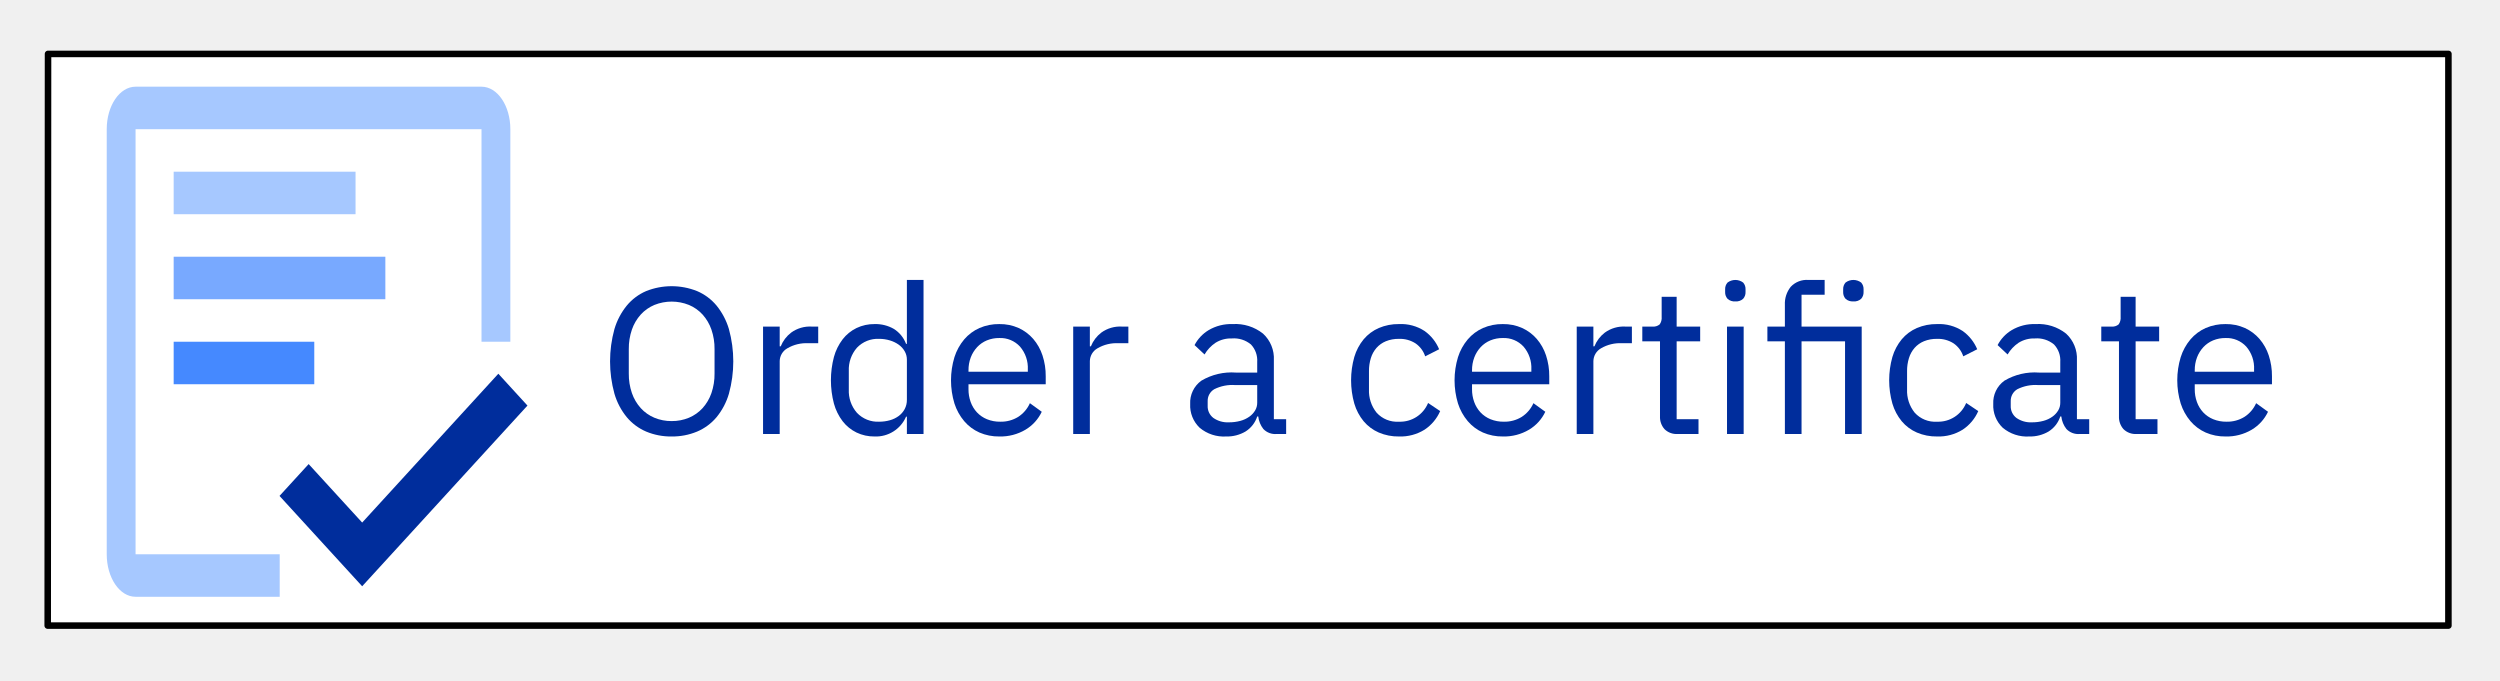
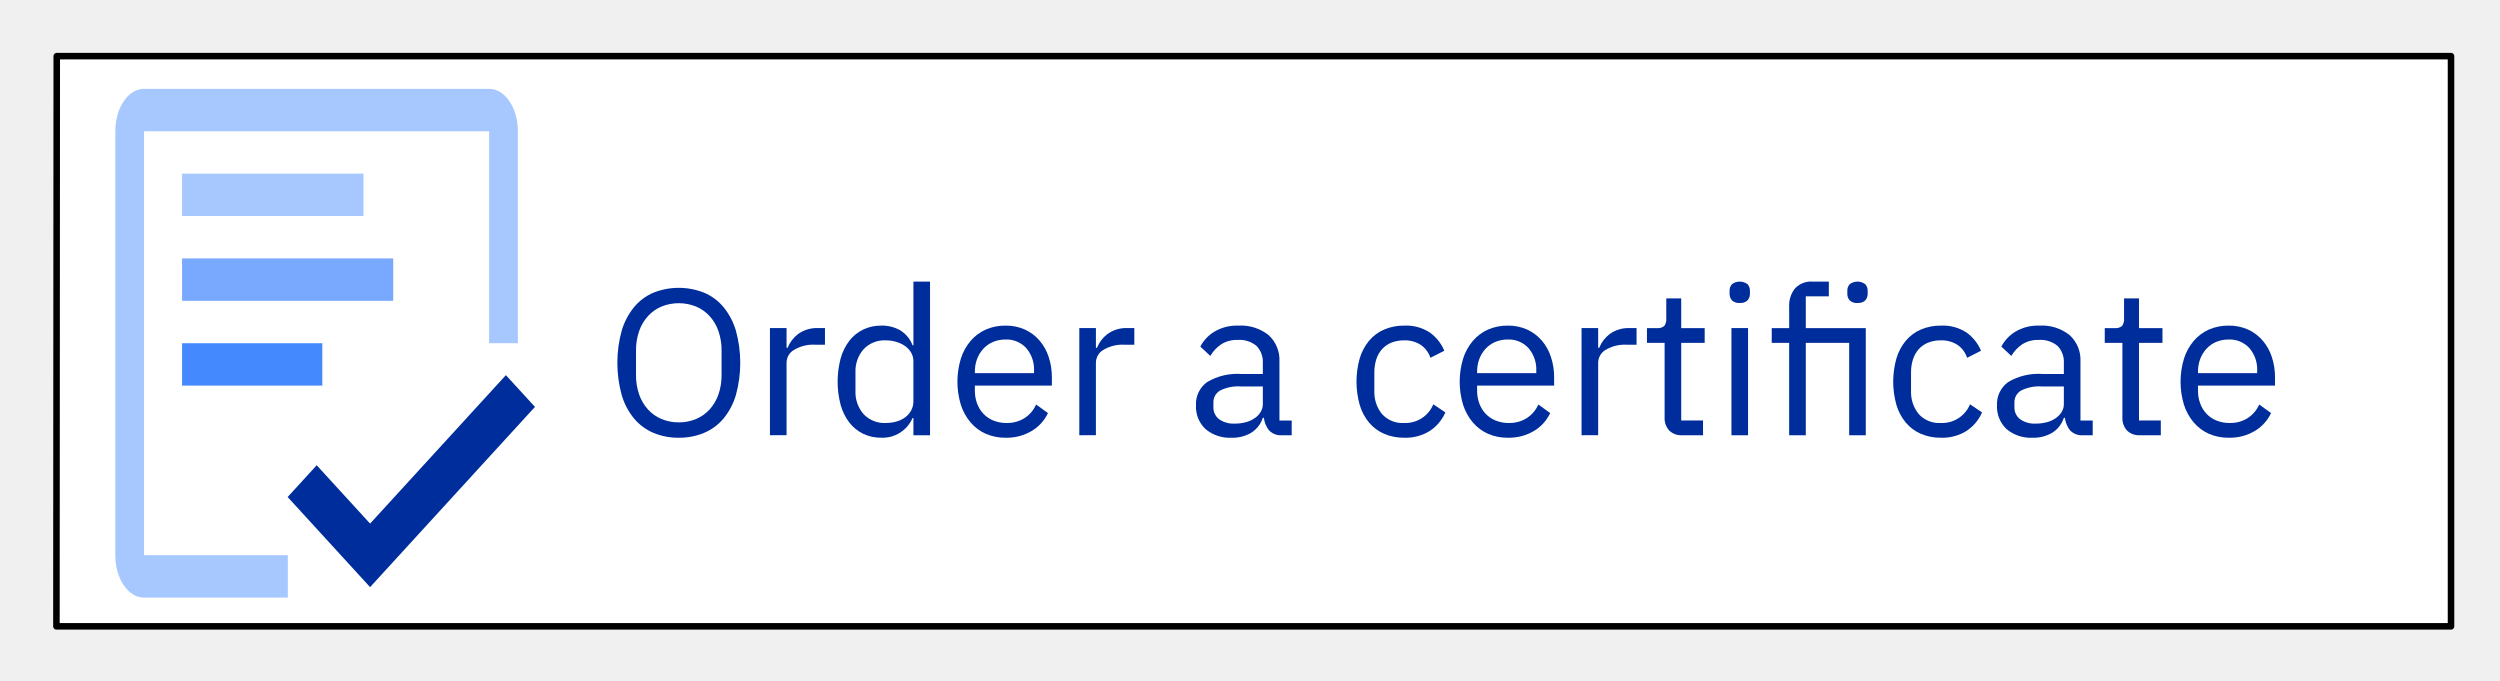
- <svg xmlns="http://www.w3.org/2000/svg" width="360.302" height="98.018" viewBox="0 0 360.302 98.018">
+ <svg xmlns="http://www.w3.org/2000/svg" width="240.829" height="65.577" viewBox="0 0 240.829 65.577">
  <defs>
-     <style>.cls-1{fill:#fff;stroke:#000;stroke-linecap:round;stroke-linejoin:round;stroke-width:0.944px;}.cls-2{fill:#002d9c;}.cls-3{fill:none;}.cls-4{fill:#4589ff;}.cls-5{fill:#78a9ff;}.cls-6{fill:#a6c8ff;}</style>
+     <style>.cls-1{fill:#fff;stroke:#000;stroke-linecap:round;stroke-linejoin:round;stroke-width:0.629px;}.cls-2{fill:#002d9c;}.cls-3{fill:none;}.cls-4{fill:#4589ff;}.cls-5{fill:#78a9ff;}.cls-6{fill:#a6c8ff;}</style>
  </defs>
  <g id="Translatable_text" data-name="Translatable text">
-     <polygon class="cls-1" points="352.866 7.77 6.923 7.77 6.875 90.161 352.866 90.161 352.866 7.77" />
-     <path class="cls-2" d="M96.802,62.906a9.196,9.196,0,0,1-3.675-.705,7.476,7.476,0,0,1-2.79-2.07,9.571,9.571,0,0,1-1.785-3.39,17.533,17.533,0,0,1,0-9.315,9.754,9.754,0,0,1,1.785-3.39,7.423,7.423,0,0,1,2.79-2.085,9.897,9.897,0,0,1,7.335,0,7.411,7.411,0,0,1,2.805,2.085,9.772,9.772,0,0,1,1.785,3.39,17.536,17.536,0,0,1,0,9.315,9.589,9.589,0,0,1-1.785,3.39,7.465,7.465,0,0,1-2.805,2.07A9.231,9.231,0,0,1,96.802,62.906Zm0-2.22a6.344,6.344,0,0,0,2.49-.481,5.564,5.564,0,0,0,1.965-1.385,6.303,6.303,0,0,0,1.274-2.167,8.377,8.377,0,0,0,.45-2.83V50.33a8.376,8.376,0,0,0-.45-2.83,6.303,6.303,0,0,0-1.274-2.167,5.569,5.569,0,0,0-1.965-1.385,6.675,6.675,0,0,0-4.981,0,5.562,5.562,0,0,0-1.965,1.385,6.305,6.305,0,0,0-1.275,2.167,8.402,8.402,0,0,0-.449,2.83v3.492a8.402,8.402,0,0,0,.449,2.83A6.305,6.305,0,0,0,92.346,58.82a5.557,5.557,0,0,0,1.965,1.385A6.338,6.338,0,0,0,96.802,60.687Z" />
-     <path class="cls-2" d="M109.971,62.546v-15.48h2.4v2.85h.149a4.681,4.681,0,0,1,1.5-1.98,4.609,4.609,0,0,1,2.971-.87h.93v2.4h-1.41a5.42,5.42,0,0,0-3.045.735,2.167,2.167,0,0,0-1.095,1.845v10.5Z" />
-     <path class="cls-2" d="M130.701,60.055h-.12a4.726,4.726,0,0,1-4.53,2.851,5.877,5.877,0,0,1-2.609-.57,5.662,5.662,0,0,1-1.995-1.62,7.41,7.41,0,0,1-1.261-2.55,13.21,13.21,0,0,1,0-6.72,7.419,7.419,0,0,1,1.261-2.55,5.672,5.672,0,0,1,1.995-1.62,5.877,5.877,0,0,1,2.609-.57,5.273,5.273,0,0,1,2.775.698,4.357,4.357,0,0,1,1.755,2.153h.12V40.346H133.1v22.2h-2.399Zm-3.99.721a5.576,5.576,0,0,0,1.545-.211,3.869,3.869,0,0,0,1.275-.618,3.022,3.022,0,0,0,.855-.995,2.8,2.8,0,0,0,.316-1.342v-5.789a2.385,2.385,0,0,0-.316-1.191,2.981,2.981,0,0,0-.855-.95,4.315,4.315,0,0,0-1.275-.618,5.205,5.205,0,0,0-1.545-.227,4.129,4.129,0,0,0-3.21,1.282,4.789,4.789,0,0,0-1.17,3.362v2.653a4.79,4.79,0,0,0,1.17,3.362A4.13,4.13,0,0,0,126.711,60.776Z" />
-     <path class="cls-2" d="M144.02,62.906a6.945,6.945,0,0,1-2.865-.57,6.161,6.161,0,0,1-2.19-1.635,7.491,7.491,0,0,1-1.41-2.55,11.494,11.494,0,0,1,0-6.675,7.477,7.477,0,0,1,1.41-2.565,6.17,6.17,0,0,1,2.19-1.635,6.945,6.945,0,0,1,2.865-.57,6.586,6.586,0,0,1,2.79.568,6.189,6.189,0,0,1,2.1,1.57,6.987,6.987,0,0,1,1.335,2.377,9.361,9.361,0,0,1,.465,3.02v1.136H139.58v.72a5.296,5.296,0,0,0,.315,1.845,4.387,4.387,0,0,0,.899,1.485,4.121,4.121,0,0,0,1.44.99,4.95,4.95,0,0,0,1.935.36,4.706,4.706,0,0,0,2.565-.69,4.533,4.533,0,0,0,1.695-1.98l1.71,1.238a5.975,5.975,0,0,1-2.34,2.581A7.06,7.06,0,0,1,144.02,62.906Zm0-14.19a4.564,4.564,0,0,0-1.8.343,4.052,4.052,0,0,0-1.395.969,4.553,4.553,0,0,0-.915,1.476,5.113,5.113,0,0,0-.33,1.864v.208h8.551V53.248a4.707,4.707,0,0,0-1.125-3.294A3.841,3.841,0,0,0,144.02,48.716Z" />
-     <path class="cls-2" d="M154.671,62.546v-15.48h2.4v2.85h.149a4.681,4.681,0,0,1,1.5-1.98,4.61,4.61,0,0,1,2.971-.87h.93v2.4h-1.41a5.42,5.42,0,0,0-3.045.735,2.167,2.167,0,0,0-1.095,1.845v10.5Z" />
-     <path class="cls-2" d="M184.01,62.546a2.355,2.355,0,0,1-1.935-.72,3.559,3.559,0,0,1-.735-1.8H181.19a4.009,4.009,0,0,1-1.681,2.16,5.22,5.22,0,0,1-2.79.72,5.431,5.431,0,0,1-3.825-1.26,4.426,4.426,0,0,1-1.364-3.42,3.905,3.905,0,0,1,1.605-3.36,8.54,8.54,0,0,1,4.995-1.17h3.06v-1.53a3.348,3.348,0,0,0-.9-2.52,3.839,3.839,0,0,0-2.76-.87,4.156,4.156,0,0,0-2.356.63,5.195,5.195,0,0,0-1.575,1.68l-1.439-1.35a5.47,5.47,0,0,1,2.01-2.145,6.333,6.333,0,0,1,3.481-.885,6.402,6.402,0,0,1,4.38,1.377A4.847,4.847,0,0,1,183.59,51.915v8.502H185.36v2.13Zm-6.899-1.68a6.097,6.097,0,0,0,1.649-.21,4.024,4.024,0,0,0,1.29-.6,2.957,2.957,0,0,0,.84-.9,2.147,2.147,0,0,0,.301-1.11v-2.55H178.01a5.809,5.809,0,0,0-3.015.6,1.939,1.939,0,0,0-.945,1.74v.63a2.096,2.096,0,0,0,.825,1.77A3.596,3.596,0,0,0,177.11,60.866Z" />
-     <path class="cls-2" d="M201.619,62.906a7.126,7.126,0,0,1-2.909-.57,5.939,5.939,0,0,1-2.176-1.62,7.209,7.209,0,0,1-1.35-2.55,12.375,12.375,0,0,1,0-6.72,7.218,7.218,0,0,1,1.35-2.55,5.949,5.949,0,0,1,2.176-1.62,7.126,7.126,0,0,1,2.909-.57,6.206,6.206,0,0,1,3.705,1.005,6.126,6.126,0,0,1,2.085,2.625l-2.01,1.02a3.646,3.646,0,0,0-1.38-1.86,4.142,4.142,0,0,0-2.4-.66,4.801,4.801,0,0,0-1.89.345,3.693,3.693,0,0,0-1.35.96,4.046,4.046,0,0,0-.811,1.47,6.211,6.211,0,0,0-.27,1.875v2.64a5.022,5.022,0,0,0,1.095,3.345,3.97,3.97,0,0,0,3.225,1.305,4.354,4.354,0,0,0,4.2-2.7l1.74,1.17a6.148,6.148,0,0,1-2.235,2.67A6.537,6.537,0,0,1,201.619,62.906Z" />
-     <path class="cls-2" d="M216.59,62.906a6.945,6.945,0,0,1-2.865-.57,6.16,6.16,0,0,1-2.189-1.635,7.491,7.491,0,0,1-1.41-2.55,11.496,11.496,0,0,1,0-6.675,7.477,7.477,0,0,1,1.41-2.565,6.169,6.169,0,0,1,2.189-1.635,6.945,6.945,0,0,1,2.865-.57,6.587,6.587,0,0,1,2.79.568,6.189,6.189,0,0,1,2.1,1.57,6.984,6.984,0,0,1,1.335,2.377,9.361,9.361,0,0,1,.465,3.02v1.136h-11.13v.72a5.298,5.298,0,0,0,.315,1.845,4.386,4.386,0,0,0,.9,1.485,4.121,4.121,0,0,0,1.44.99,4.95,4.95,0,0,0,1.935.36,4.707,4.707,0,0,0,2.565-.69A4.532,4.532,0,0,0,221,58.106l1.71,1.238a5.974,5.974,0,0,1-2.34,2.581A7.06,7.06,0,0,1,216.59,62.906Zm0-14.19a4.565,4.565,0,0,0-1.8.343,4.053,4.053,0,0,0-1.395.969,4.555,4.555,0,0,0-.915,1.476,5.115,5.115,0,0,0-.33,1.864v.208H220.7V53.248a4.707,4.707,0,0,0-1.125-3.294A3.841,3.841,0,0,0,216.59,48.716Z" />
-     <path class="cls-2" d="M227.239,62.546v-15.48h2.4v2.85h.15a4.679,4.679,0,0,1,1.5-1.98,4.609,4.609,0,0,1,2.971-.87h.93v2.4h-1.41a5.42,5.42,0,0,0-3.045.735,2.168,2.168,0,0,0-1.095,1.845v10.5Z" />
-     <path class="cls-2" d="M241.789,62.546a2.455,2.455,0,0,1-1.904-.703,2.615,2.615,0,0,1-.645-1.841V49.196h-2.55v-2.13h1.44a1.412,1.412,0,0,0,1.065-.315,1.638,1.638,0,0,0,.285-1.095v-2.88h2.16v4.29h3.39v2.13h-3.39v11.22h3.15v2.13Z" />
-     <path class="cls-2" d="M250.098,43.437a1.465,1.465,0,0,1-1.125-.375,1.381,1.381,0,0,1-.345-.975v-.39a1.383,1.383,0,0,1,.345-.975,1.875,1.875,0,0,1,2.25,0,1.387,1.387,0,0,1,.345.975v.39a1.385,1.385,0,0,1-.345.975A1.468,1.468,0,0,1,250.098,43.437Zm-1.2,3.63h2.4v15.48h-2.4Z" />
-     <path class="cls-2" d="M257.238,49.196h-2.52v-2.13h2.52v-3.12a3.895,3.895,0,0,1,.841-2.61,3.157,3.157,0,0,1,2.55-.99h2.34v2.13h-3.33v4.59h8.67v15.48h-2.4v-13.35h-6.269v13.35h-2.4Zm9.87-5.76a1.465,1.465,0,0,1-1.125-.375,1.385,1.385,0,0,1-.345-.975v-.39a1.387,1.387,0,0,1,.345-.975,1.875,1.875,0,0,1,2.25,0,1.387,1.387,0,0,1,.346.975v.39a1.386,1.386,0,0,1-.346.975A1.465,1.465,0,0,1,267.108,43.437Z" />
-     <path class="cls-2" d="M279.168,62.906a7.127,7.127,0,0,1-2.909-.57,5.939,5.939,0,0,1-2.176-1.62,7.212,7.212,0,0,1-1.35-2.55,12.378,12.378,0,0,1,0-6.72,7.221,7.221,0,0,1,1.35-2.55,5.949,5.949,0,0,1,2.176-1.62,7.127,7.127,0,0,1,2.909-.57,6.205,6.205,0,0,1,3.705,1.005,6.126,6.126,0,0,1,2.085,2.625l-2.01,1.02a3.646,3.646,0,0,0-1.38-1.86,4.142,4.142,0,0,0-2.4-.66,4.802,4.802,0,0,0-1.89.345,3.694,3.694,0,0,0-1.35.96,4.046,4.046,0,0,0-.81,1.47,6.211,6.211,0,0,0-.27,1.875v2.64a5.022,5.022,0,0,0,1.095,3.345,3.97,3.97,0,0,0,3.225,1.305,4.354,4.354,0,0,0,4.2-2.7l1.74,1.17a6.147,6.147,0,0,1-2.235,2.67A6.537,6.537,0,0,1,279.168,62.906Z" />
-     <path class="cls-2" d="M299.748,62.546a2.355,2.355,0,0,1-1.935-.72,3.558,3.558,0,0,1-.735-1.8h-.149a4.009,4.009,0,0,1-1.681,2.16,5.219,5.219,0,0,1-2.79.72,5.431,5.431,0,0,1-3.825-1.26,4.426,4.426,0,0,1-1.364-3.42,3.905,3.905,0,0,1,1.604-3.36,8.54,8.54,0,0,1,4.995-1.17h3.06v-1.53a3.348,3.348,0,0,0-.9-2.52,3.839,3.839,0,0,0-2.76-.87,4.156,4.156,0,0,0-2.356.63,5.195,5.195,0,0,0-1.575,1.68l-1.44-1.35a5.471,5.471,0,0,1,2.01-2.145,6.333,6.333,0,0,1,3.481-.885,6.402,6.402,0,0,1,4.38,1.377,4.847,4.847,0,0,1,1.56,3.832v8.502h1.77v2.13Zm-6.899-1.68a6.097,6.097,0,0,0,1.649-.21,4.024,4.024,0,0,0,1.29-.6,2.958,2.958,0,0,0,.84-.9,2.147,2.147,0,0,0,.301-1.11v-2.55h-3.181a5.809,5.809,0,0,0-3.015.6,1.939,1.939,0,0,0-.945,1.74v.63a2.096,2.096,0,0,0,.825,1.77A3.596,3.596,0,0,0,292.848,60.866Z" />
-     <path class="cls-2" d="M307.937,62.546a2.456,2.456,0,0,1-1.904-.703,2.615,2.615,0,0,1-.645-1.841V49.196h-2.55v-2.13h1.439a1.412,1.412,0,0,0,1.065-.315,1.639,1.639,0,0,0,.285-1.095v-2.88h2.16v4.29h3.39v2.13h-3.39v11.22h3.149v2.13Z" />
-     <path class="cls-2" d="M320.748,62.906a6.945,6.945,0,0,1-2.865-.57,6.16,6.16,0,0,1-2.189-1.635,7.491,7.491,0,0,1-1.41-2.55,11.496,11.496,0,0,1,0-6.675,7.477,7.477,0,0,1,1.41-2.565,6.169,6.169,0,0,1,2.189-1.635,6.945,6.945,0,0,1,2.865-.57,6.587,6.587,0,0,1,2.79.568,6.189,6.189,0,0,1,2.1,1.57,6.986,6.986,0,0,1,1.335,2.377,9.364,9.364,0,0,1,.465,3.02v1.136h-11.13v.72a5.298,5.298,0,0,0,.315,1.845,4.386,4.386,0,0,0,.899,1.485,4.121,4.121,0,0,0,1.44.99,4.95,4.95,0,0,0,1.935.36,4.707,4.707,0,0,0,2.565-.69,4.532,4.532,0,0,0,1.695-1.98l1.71,1.238a5.974,5.974,0,0,1-2.34,2.581A7.06,7.06,0,0,1,320.748,62.906Zm0-14.19a4.565,4.565,0,0,0-1.8.343,4.053,4.053,0,0,0-1.395.969,4.555,4.555,0,0,0-.915,1.476,5.115,5.115,0,0,0-.33,1.864v.208h8.551V53.248a4.707,4.707,0,0,0-1.125-3.294A3.841,3.841,0,0,0,320.748,48.716Z" />
-     <rect id="_Transparent_Rectangle_" data-name=" Transparent Rectangle " class="cls-3" x="6.875" y="7.769" width="82.392" height="82.392" />
-     <rect class="cls-4" x="25.029" y="49.251" width="20.265" height="6.126" />
-     <rect class="cls-5" x="25.029" y="36.999" width="30.509" height="6.126" />
-     <rect class="cls-6" x="25.029" y="24.746" width="26.213" height="6.126" />
-     <path class="cls-6" d="M40.312,79.882H19.537V18.62H69.396V49.251h4.155V18.62c0-3.383-1.86-6.126-4.155-6.126H19.537c-2.295,0-4.155,2.743-4.155,6.126V79.882c0,3.383,1.86,6.126,4.155,6.126H40.312Z" />
-     <polygon class="cls-2" points="52.196 75.313 44.483 66.883 40.284 71.472 52.196 84.493 76.018 58.452 71.82 53.862 52.196 75.313" />
-     <rect id="_Transparent_Rectangle_2" data-name=" Transparent Rectangle " class="cls-3" x="8.043" width="77.177" height="98.018" />
+     <polygon class="cls-1" points="236.11 5.407 5.467 5.407 5.435 60.338 236.11 60.338 236.11 5.407" />
+     <path class="cls-2" d="M65.389,42.167a6.138,6.138,0,0,1-2.45-.47,4.99,4.99,0,0,1-1.859-1.38,6.393,6.393,0,0,1-1.19-2.26,11.689,11.689,0,0,1,0-6.21,6.513,6.513,0,0,1,1.19-2.26,4.949,4.949,0,0,1,1.859-1.39,6.6,6.6,0,0,1,4.891,0,4.939,4.939,0,0,1,1.87,1.39,6.513,6.513,0,0,1,1.19,2.26,11.691,11.691,0,0,1,0,6.21,6.393,6.393,0,0,1-1.19,2.26,4.981,4.981,0,0,1-1.87,1.38A6.158,6.158,0,0,1,65.389,42.167Zm0-1.48a4.224,4.224,0,0,0,1.66-.321,3.711,3.711,0,0,0,1.311-.923,4.213,4.213,0,0,0,.85-1.445,5.592,5.592,0,0,0,.3-1.887V33.783a5.594,5.594,0,0,0-.3-1.887,4.21,4.21,0,0,0-.85-1.445,3.71,3.71,0,0,0-1.311-.923,4.45,4.45,0,0,0-3.32,0,3.698,3.698,0,0,0-1.31.923,4.196,4.196,0,0,0-.851,1.445,5.619,5.619,0,0,0-.3,1.887v2.328a5.617,5.617,0,0,0,.3,1.887,4.199,4.199,0,0,0,.851,1.445,3.699,3.699,0,0,0,1.31.923A4.227,4.227,0,0,0,65.389,40.687Z" />
+     <path class="cls-2" d="M74.17,41.927V31.606h1.6v1.9H75.87a3.116,3.116,0,0,1,1-1.32,3.074,3.074,0,0,1,1.98-.58H79.47v1.6h-.939a3.611,3.611,0,0,0-2.03.49,1.444,1.444,0,0,0-.731,1.23v7Z" />
+     <path class="cls-2" d="M87.99,40.266h-.08A3.151,3.151,0,0,1,84.89,42.167a3.923,3.923,0,0,1-1.74-.38,3.778,3.778,0,0,1-1.33-1.08,4.952,4.952,0,0,1-.84-1.7,8.793,8.793,0,0,1,0-4.48,4.961,4.961,0,0,1,.84-1.7,3.794,3.794,0,0,1,1.33-1.08,3.928,3.928,0,0,1,1.74-.38,3.517,3.517,0,0,1,1.851.465,2.908,2.908,0,0,1,1.17,1.436h.08V27.127h1.6V41.927h-1.6Zm-2.66.481a3.71,3.71,0,0,0,1.029-.141,2.572,2.572,0,0,0,.85-.412,2.014,2.014,0,0,0,.57-.663,1.869,1.869,0,0,0,.21-.895V34.777a1.594,1.594,0,0,0-.21-.794,1.986,1.986,0,0,0-.57-.633,2.873,2.873,0,0,0-.85-.412,3.476,3.476,0,0,0-1.029-.151,2.755,2.755,0,0,0-2.141.855,3.197,3.197,0,0,0-.78,2.241v1.769a3.197,3.197,0,0,0,.78,2.242A2.755,2.755,0,0,0,85.33,40.747Z" />
+     <path class="cls-2" d="M96.87,42.167a4.632,4.632,0,0,1-1.91-.38,4.123,4.123,0,0,1-1.46-1.09,5.003,5.003,0,0,1-.94-1.7,7.664,7.664,0,0,1,0-4.45,4.989,4.989,0,0,1,.94-1.71,4.13,4.13,0,0,1,1.46-1.09,4.638,4.638,0,0,1,1.91-.38,4.382,4.382,0,0,1,1.86.379,4.121,4.121,0,0,1,1.4,1.046,4.66,4.66,0,0,1,.89,1.585,6.242,6.242,0,0,1,.31,2.013v.757H93.91v.48a3.537,3.537,0,0,0,.21,1.23,2.903,2.903,0,0,0,.601.99,2.736,2.736,0,0,0,.96.66,3.3,3.3,0,0,0,1.29.24,3.137,3.137,0,0,0,1.71-.46,3.018,3.018,0,0,0,1.13-1.32l1.14.825a3.982,3.982,0,0,1-1.56,1.721A4.706,4.706,0,0,1,96.87,42.167Zm0-9.461a3.046,3.046,0,0,0-1.2.229,2.696,2.696,0,0,0-.93.646,3.025,3.025,0,0,0-.61.984,3.405,3.405,0,0,0-.22,1.242v.139h5.7V35.728a3.139,3.139,0,0,0-.75-2.196A2.56,2.56,0,0,0,96.87,32.706Z" />
+     <path class="cls-2" d="M103.971,41.927V31.606h1.6v1.9h.101a3.116,3.116,0,0,1,1-1.32,3.074,3.074,0,0,1,1.98-.58h.619v1.6h-.94a3.611,3.611,0,0,0-2.03.49,1.444,1.444,0,0,0-.731,1.23v7Z" />
+     <path class="cls-2" d="M123.531,41.927a1.572,1.572,0,0,1-1.29-.48,2.379,2.379,0,0,1-.489-1.2h-.101a2.666,2.666,0,0,1-1.12,1.44,3.475,3.475,0,0,1-1.86.48,3.619,3.619,0,0,1-2.55-.84,2.951,2.951,0,0,1-.91-2.28,2.602,2.602,0,0,1,1.07-2.24,5.69,5.69,0,0,1,3.33-.78h2.04v-1.02a2.233,2.233,0,0,0-.6-1.68,2.562,2.562,0,0,0-1.841-.58,2.768,2.768,0,0,0-1.569.42,3.474,3.474,0,0,0-1.051,1.12l-.96-.9a3.644,3.644,0,0,1,1.341-1.43,4.218,4.218,0,0,1,2.319-.59,4.27,4.27,0,0,1,2.921.918,3.233,3.233,0,0,1,1.04,2.555v5.668h1.18v1.42Zm-4.6-1.12a4.055,4.055,0,0,0,1.1-.14,2.694,2.694,0,0,0,.86-.4,1.965,1.965,0,0,0,.56-.6,1.43,1.43,0,0,0,.2-.74v-1.7h-2.12a3.869,3.869,0,0,0-2.01.4,1.292,1.292,0,0,0-.63,1.16v.42a1.398,1.398,0,0,0,.55,1.18A2.398,2.398,0,0,0,118.932,40.807Z" />
+     <path class="cls-2" d="M135.272,42.167a4.749,4.749,0,0,1-1.94-.38,3.939,3.939,0,0,1-1.45-1.08,4.813,4.813,0,0,1-.9-1.7,8.261,8.261,0,0,1,0-4.48,4.821,4.821,0,0,1,.9-1.7,3.955,3.955,0,0,1,1.45-1.08,4.756,4.756,0,0,1,1.94-.38,4.138,4.138,0,0,1,2.471.67,4.086,4.086,0,0,1,1.39,1.75l-1.34.68a2.429,2.429,0,0,0-.92-1.24,2.762,2.762,0,0,0-1.6-.44,3.207,3.207,0,0,0-1.26.23,2.465,2.465,0,0,0-.9.64,2.707,2.707,0,0,0-.54.98,4.131,4.131,0,0,0-.18,1.25v1.76a3.348,3.348,0,0,0,.73,2.23,2.647,2.647,0,0,0,2.15.87,2.904,2.904,0,0,0,2.801-1.8l1.16.78a4.101,4.101,0,0,1-1.49,1.78A4.36,4.36,0,0,1,135.272,42.167Z" />
+     <path class="cls-2" d="M145.252,42.167a4.631,4.631,0,0,1-1.91-.38,4.123,4.123,0,0,1-1.46-1.09,5.003,5.003,0,0,1-.939-1.7,7.664,7.664,0,0,1,0-4.45,4.989,4.989,0,0,1,.939-1.71,4.131,4.131,0,0,1,1.46-1.09,4.638,4.638,0,0,1,1.91-.38,4.383,4.383,0,0,1,1.86.379,4.121,4.121,0,0,1,1.4,1.046,4.662,4.662,0,0,1,.89,1.585,6.24,6.24,0,0,1,.311,2.013v.757h-7.421v.48a3.539,3.539,0,0,0,.21,1.23,2.906,2.906,0,0,0,.601.99,2.737,2.737,0,0,0,.96.66,3.3,3.3,0,0,0,1.29.24,3.137,3.137,0,0,0,1.71-.46,3.019,3.019,0,0,0,1.13-1.32l1.14.825a3.982,3.982,0,0,1-1.56,1.721A4.706,4.706,0,0,1,145.252,42.167Zm0-9.461a3.046,3.046,0,0,0-1.2.229,2.697,2.697,0,0,0-.93.646,3.028,3.028,0,0,0-.61.984,3.405,3.405,0,0,0-.22,1.242v.139h5.7V35.728a3.139,3.139,0,0,0-.75-2.196A2.56,2.56,0,0,0,145.252,32.706Z" />
+     <path class="cls-2" d="M152.353,41.927V31.606h1.6v1.9h.101a3.116,3.116,0,0,1,1-1.32,3.074,3.074,0,0,1,1.98-.58h.619v1.6h-.939a3.611,3.611,0,0,0-2.03.49,1.444,1.444,0,0,0-.73,1.23v7Z" />
+     <path class="cls-2" d="M162.054,41.927a1.639,1.639,0,0,1-1.27-.469,1.744,1.744,0,0,1-.43-1.228V33.027h-1.7v-1.42h.96a.94.94,0,0,0,.71-.21,1.087,1.087,0,0,0,.191-.73v-1.92h1.439v2.86h2.261v1.42h-2.261v7.48h2.101v1.42Z" />
+     <path class="cls-2" d="M167.593,29.186a.977.977,0,0,1-.75-.25.921.921,0,0,1-.23-.65v-.26a.922.922,0,0,1,.23-.65,1.25,1.25,0,0,1,1.5,0,.923.923,0,0,1,.23.65v.26a.922.922,0,0,1-.23.65A.977.977,0,0,1,167.593,29.186Zm-.8,2.42h1.6V41.927h-1.6Z" />
+     <path class="cls-2" d="M172.354,33.027h-1.68v-1.42h1.68v-2.08a2.595,2.595,0,0,1,.56-1.74,2.104,2.104,0,0,1,1.7-.66h1.56v1.42h-2.22v3.06h5.78V41.927H178.134v-8.9h-4.18v8.9h-1.601Zm6.581-3.84a.974.974,0,0,1-.75-.25.922.922,0,0,1-.23-.65v-.26a.923.923,0,0,1,.23-.65,1.25,1.25,0,0,1,1.5,0,.922.922,0,0,1,.23.65v.26a.921.921,0,0,1-.23.65A.977.977,0,0,1,178.935,29.186Z" />
+     <path class="cls-2" d="M186.974,42.167a4.749,4.749,0,0,1-1.939-.38,3.937,3.937,0,0,1-1.45-1.08,4.81,4.81,0,0,1-.9-1.7,8.258,8.258,0,0,1,0-4.48,4.818,4.818,0,0,1,.9-1.7,3.954,3.954,0,0,1,1.45-1.08,4.755,4.755,0,0,1,1.939-.38,4.137,4.137,0,0,1,2.471.67,4.087,4.087,0,0,1,1.39,1.75l-1.34.68a2.428,2.428,0,0,0-.92-1.24,2.763,2.763,0,0,0-1.601-.44,3.207,3.207,0,0,0-1.26.23,2.465,2.465,0,0,0-.9.64,2.707,2.707,0,0,0-.54.98,4.131,4.131,0,0,0-.18,1.25v1.76a3.348,3.348,0,0,0,.731,2.23,2.646,2.646,0,0,0,2.149.87,2.904,2.904,0,0,0,2.801-1.8l1.16.78a4.1,4.1,0,0,1-1.49,1.78A4.36,4.36,0,0,1,186.974,42.167Z" />
+     <path class="cls-2" d="M200.695,41.927a1.572,1.572,0,0,1-1.29-.48,2.379,2.379,0,0,1-.489-1.2h-.101a2.666,2.666,0,0,1-1.12,1.44,3.475,3.475,0,0,1-1.86.48,3.619,3.619,0,0,1-2.55-.84,2.951,2.951,0,0,1-.91-2.28,2.602,2.602,0,0,1,1.07-2.24,5.69,5.69,0,0,1,3.33-.78h2.04v-1.02a2.234,2.234,0,0,0-.6-1.68,2.562,2.562,0,0,0-1.841-.58,2.768,2.768,0,0,0-1.569.42,3.473,3.473,0,0,0-1.051,1.12l-.96-.9a3.645,3.645,0,0,1,1.341-1.43,4.218,4.218,0,0,1,2.319-.59,4.27,4.27,0,0,1,2.921.918,3.233,3.233,0,0,1,1.04,2.555v5.668h1.18v1.42Zm-4.6-1.12a4.055,4.055,0,0,0,1.1-.14,2.694,2.694,0,0,0,.86-.4,1.964,1.964,0,0,0,.559-.6,1.429,1.429,0,0,0,.2-.74v-1.7h-2.12a3.869,3.869,0,0,0-2.01.4,1.292,1.292,0,0,0-.63,1.16v.42a1.398,1.398,0,0,0,.55,1.18A2.398,2.398,0,0,0,196.095,40.807Z" />
+     <path class="cls-2" d="M206.155,41.927a1.64,1.64,0,0,1-1.271-.469,1.743,1.743,0,0,1-.43-1.228V33.027h-1.7v-1.42h.96a.94.94,0,0,0,.71-.21,1.087,1.087,0,0,0,.19-.73v-1.92h1.44v2.86h2.261v1.42h-2.261v7.48h2.101v1.42Z" />
+     <path class="cls-2" d="M214.696,42.167a4.632,4.632,0,0,1-1.91-.38,4.123,4.123,0,0,1-1.46-1.09,5.001,5.001,0,0,1-.94-1.7,7.664,7.664,0,0,1,0-4.45,4.987,4.987,0,0,1,.94-1.71,4.13,4.13,0,0,1,1.46-1.09,4.638,4.638,0,0,1,1.91-.38,4.382,4.382,0,0,1,1.86.379,4.121,4.121,0,0,1,1.4,1.046,4.66,4.66,0,0,1,.89,1.585,6.242,6.242,0,0,1,.31,2.013v.757h-7.421v.48a3.537,3.537,0,0,0,.21,1.23,2.903,2.903,0,0,0,.601.99,2.736,2.736,0,0,0,.96.66,3.3,3.3,0,0,0,1.29.24,3.137,3.137,0,0,0,1.71-.46,3.018,3.018,0,0,0,1.13-1.32l1.14.825a3.982,3.982,0,0,1-1.56,1.721A4.706,4.706,0,0,1,214.696,42.167Zm0-9.461a3.045,3.045,0,0,0-1.2.229,2.696,2.696,0,0,0-.93.646,3.025,3.025,0,0,0-.61.984,3.405,3.405,0,0,0-.22,1.242v.139h5.7V35.728a3.139,3.139,0,0,0-.75-2.196A2.56,2.56,0,0,0,214.696,32.706Z" />
+     <rect id="_Transparent_Rectangle_" data-name=" Transparent Rectangle " class="cls-3" x="5.435" y="5.407" width="54.931" height="54.931" />
+     <rect class="cls-4" x="17.539" y="33.063" width="13.511" height="4.084" />
+     <rect class="cls-5" x="17.539" y="24.895" width="20.341" height="4.084" />
+     <rect class="cls-6" x="17.539" y="16.726" width="17.477" height="4.084" />
+     <path class="cls-6" d="M27.727,53.485H13.877V12.642H47.118V33.063h2.77V12.642c0-2.256-1.24-4.084-2.77-4.084H13.877c-1.53,0-2.77,1.829-2.77,4.084V53.485c0,2.256,1.24,4.084,2.77,4.084h13.85Z" />
+     <polygon class="cls-2" points="35.651 50.439 30.508 44.818 27.709 47.878 35.651 56.559 51.533 39.198 48.734 36.138 35.651 50.439" />
+     <rect id="_Transparent_Rectangle_2" data-name=" Transparent Rectangle " class="cls-3" x="6.214" y="0.227" width="51.454" height="65.35" />
  </g>
</svg>
